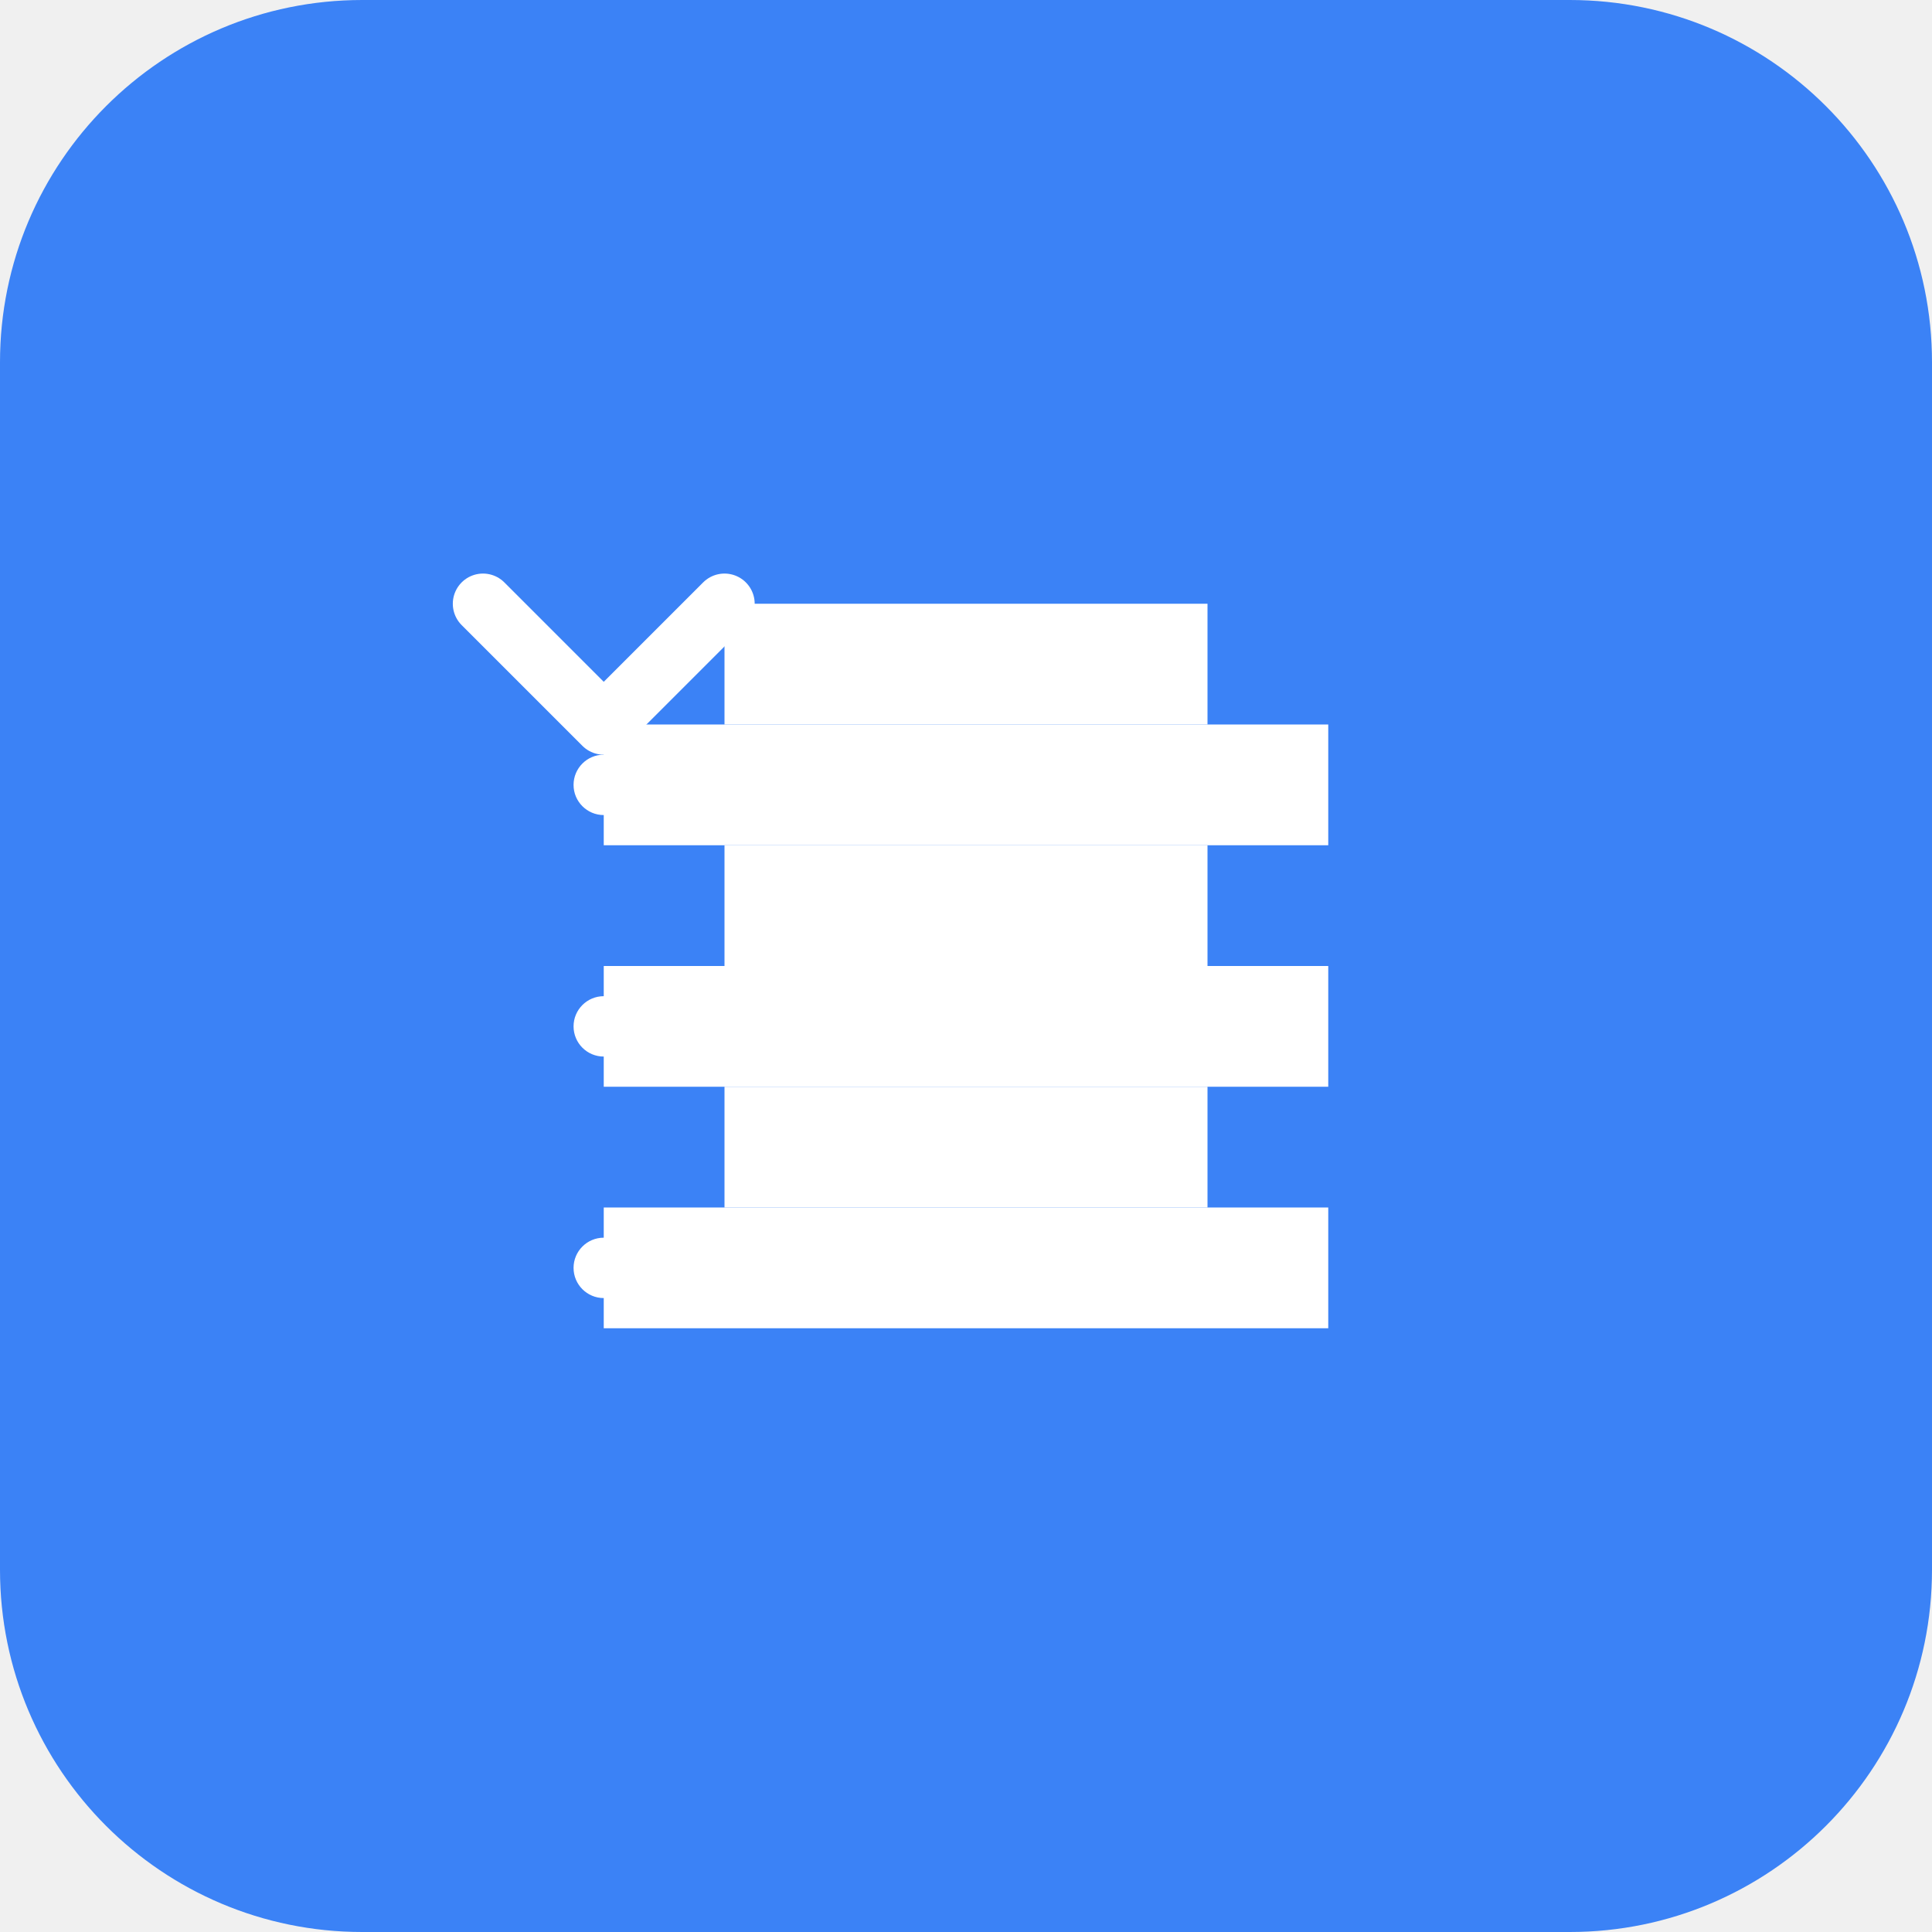
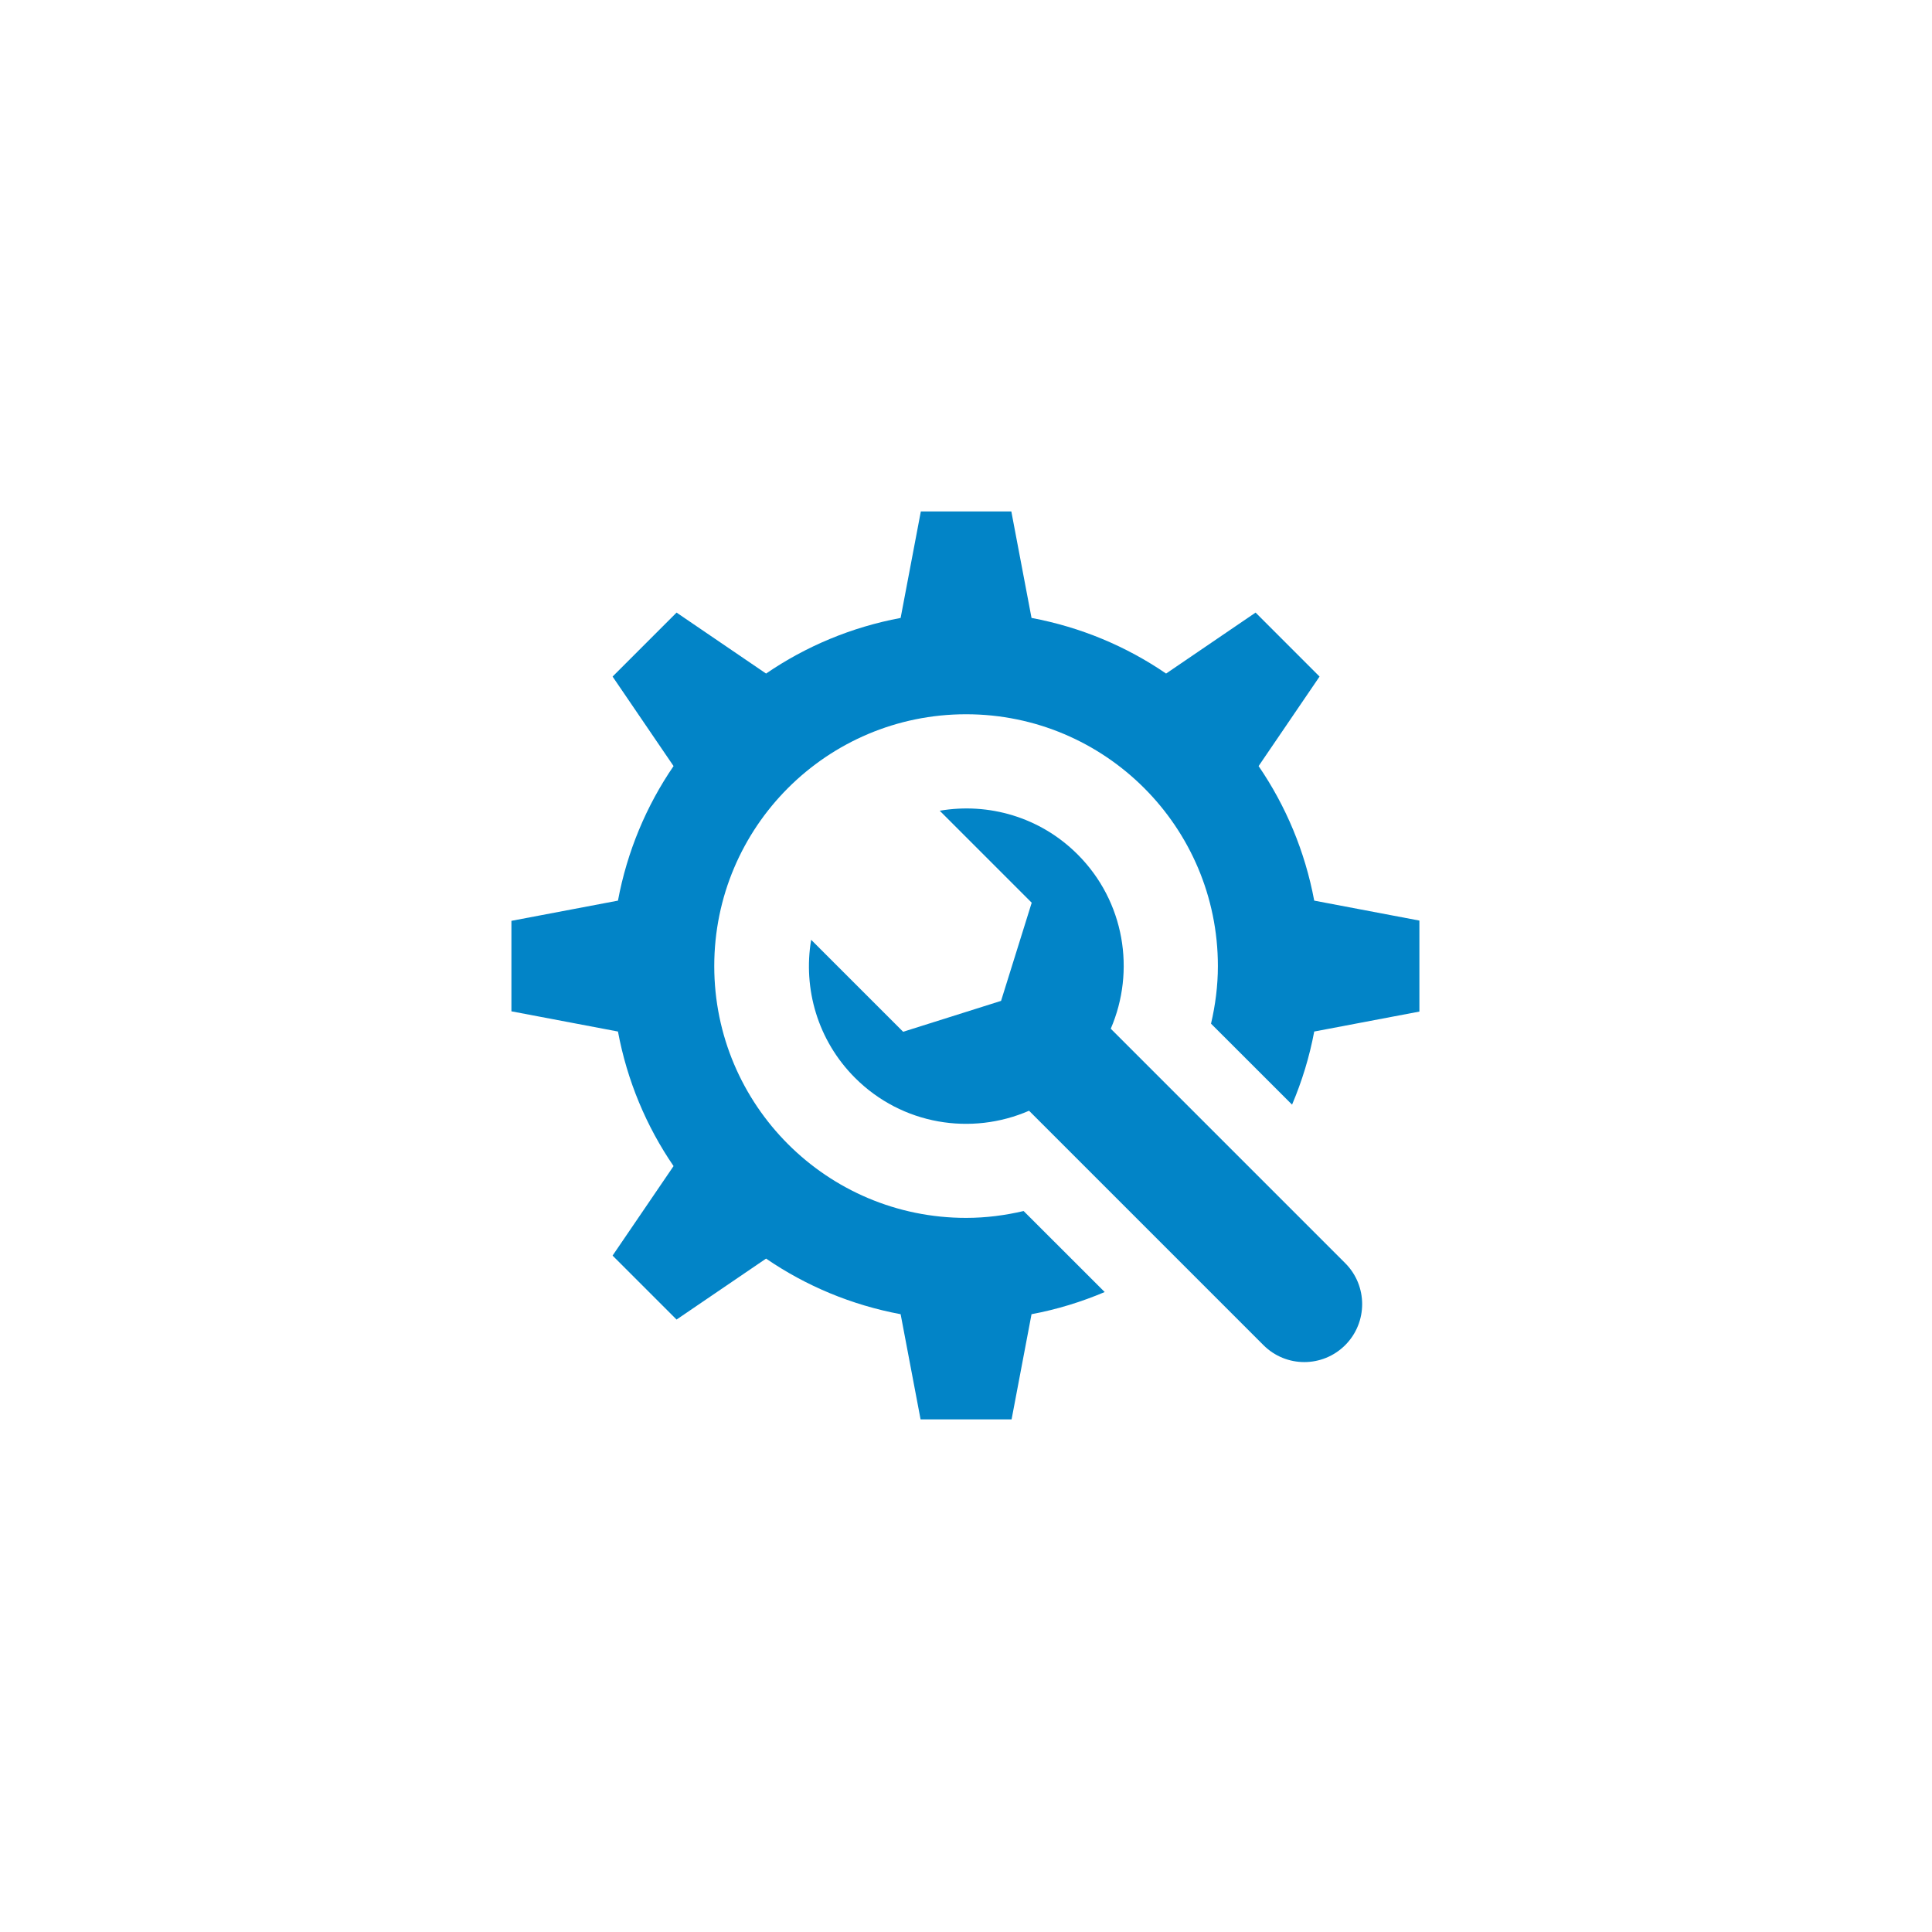
- <svg xmlns="http://www.w3.org/2000/svg" width="64" height="64" viewBox="0 0 64 64" fill="none">
-   <rect width="64" height="64" rx="12" fill="#3B82F6" />
-   <path d="M20 24H44V28H20V24ZM20 32H44V36H20V32ZM20 40H44V44H20V40Z" fill="white" />
-   <path d="M24 20H40V24H24V20ZM24 28H40V32H24V28ZM24 36H40V40H24V36Z" fill="white" />
-   <circle cx="20" cy="26" r="1" fill="white" />
-   <circle cx="20" cy="34" r="1" fill="white" />
-   <circle cx="20" cy="42" r="1" fill="white" />
-   <path d="M16 20L20 24L24 20" stroke="white" stroke-width="2" stroke-linecap="round" stroke-linejoin="round" />
+ <svg xmlns="http://www.w3.org/2000/svg" width="500" zoomAndPan="magnify" viewBox="0 0 375 375" height="500" preserveAspectRatio="xMidYMid meet" version="1.0">
+   <defs>
+     <clipPath id="1fdc9ffa48">
+       <path d="M 99.254 99.254 L 275.504 99.254 L 275.504 275.504 L 99.254 275.504 Z M 99.254 99.254 " clip-rule="nonzero" />
+     </clipPath>
+   </defs>
+   <rect x="-37.5" width="450" fill="#ffffff" y="-37.5" height="450" fill-opacity="1" />
+   <rect x="-37.5" width="450" fill="#ffffff" y="-37.5" height="450" fill-opacity="1" />
+   <path fill="#0284c7" d="M 215.598 199.672 C 220.43 188.469 218.301 174.98 209.164 165.844 C 201.875 158.555 191.836 155.746 182.402 157.363 L 200.254 175.215 L 194.305 194.27 L 175.301 200.266 L 157.445 182.414 C 155.852 191.871 158.676 201.922 165.961 209.211 C 175.098 218.352 188.566 220.457 199.738 215.594 L 245.242 261.098 C 249.625 265.48 256.73 265.473 261.113 261.078 C 265.492 256.68 265.488 249.562 261.102 245.176 L 215.598 199.672 " fill-opacity="1" fill-rule="nonzero" />
+   <g clip-path="url(#1fdc9ffa48)">
+     <path fill="#0284c7" d="M 255.09 174.812 C 253.305 165.27 249.582 156.414 244.293 148.695 L 256.125 131.32 L 243.711 118.902 L 226.336 130.738 C 218.617 125.449 209.766 121.727 200.219 119.941 L 196.297 99.266 L 178.734 99.266 L 174.812 119.941 C 165.266 121.727 156.414 125.449 148.695 130.738 L 131.32 118.902 L 118.902 131.32 L 130.738 148.695 C 125.449 156.414 121.727 165.27 119.945 174.812 L 99.266 178.734 L 99.266 196.297 L 119.945 200.219 C 121.727 209.762 125.449 218.617 130.738 226.336 L 118.902 243.711 L 131.32 256.125 L 148.695 244.293 C 156.414 249.582 165.266 253.305 174.812 255.086 L 178.734 275.766 L 196.297 275.766 L 200.219 255.086 C 205.164 254.164 209.91 252.695 214.422 250.785 L 198.684 235.059 C 195.09 235.902 191.363 236.391 187.516 236.391 C 160.523 236.391 138.637 214.512 138.637 187.516 C 138.637 160.52 160.523 138.637 187.516 138.637 C 214.508 138.637 236.391 160.52 236.391 187.516 C 236.391 191.367 235.898 195.098 235.059 198.691 L 250.789 214.41 C 252.699 209.902 254.164 205.16 255.09 200.219 L 275.766 196.297 L 275.766 178.734 L 255.09 174.812 " fill-opacity="1" fill-rule="nonzero" />
+   </g>
</svg>
